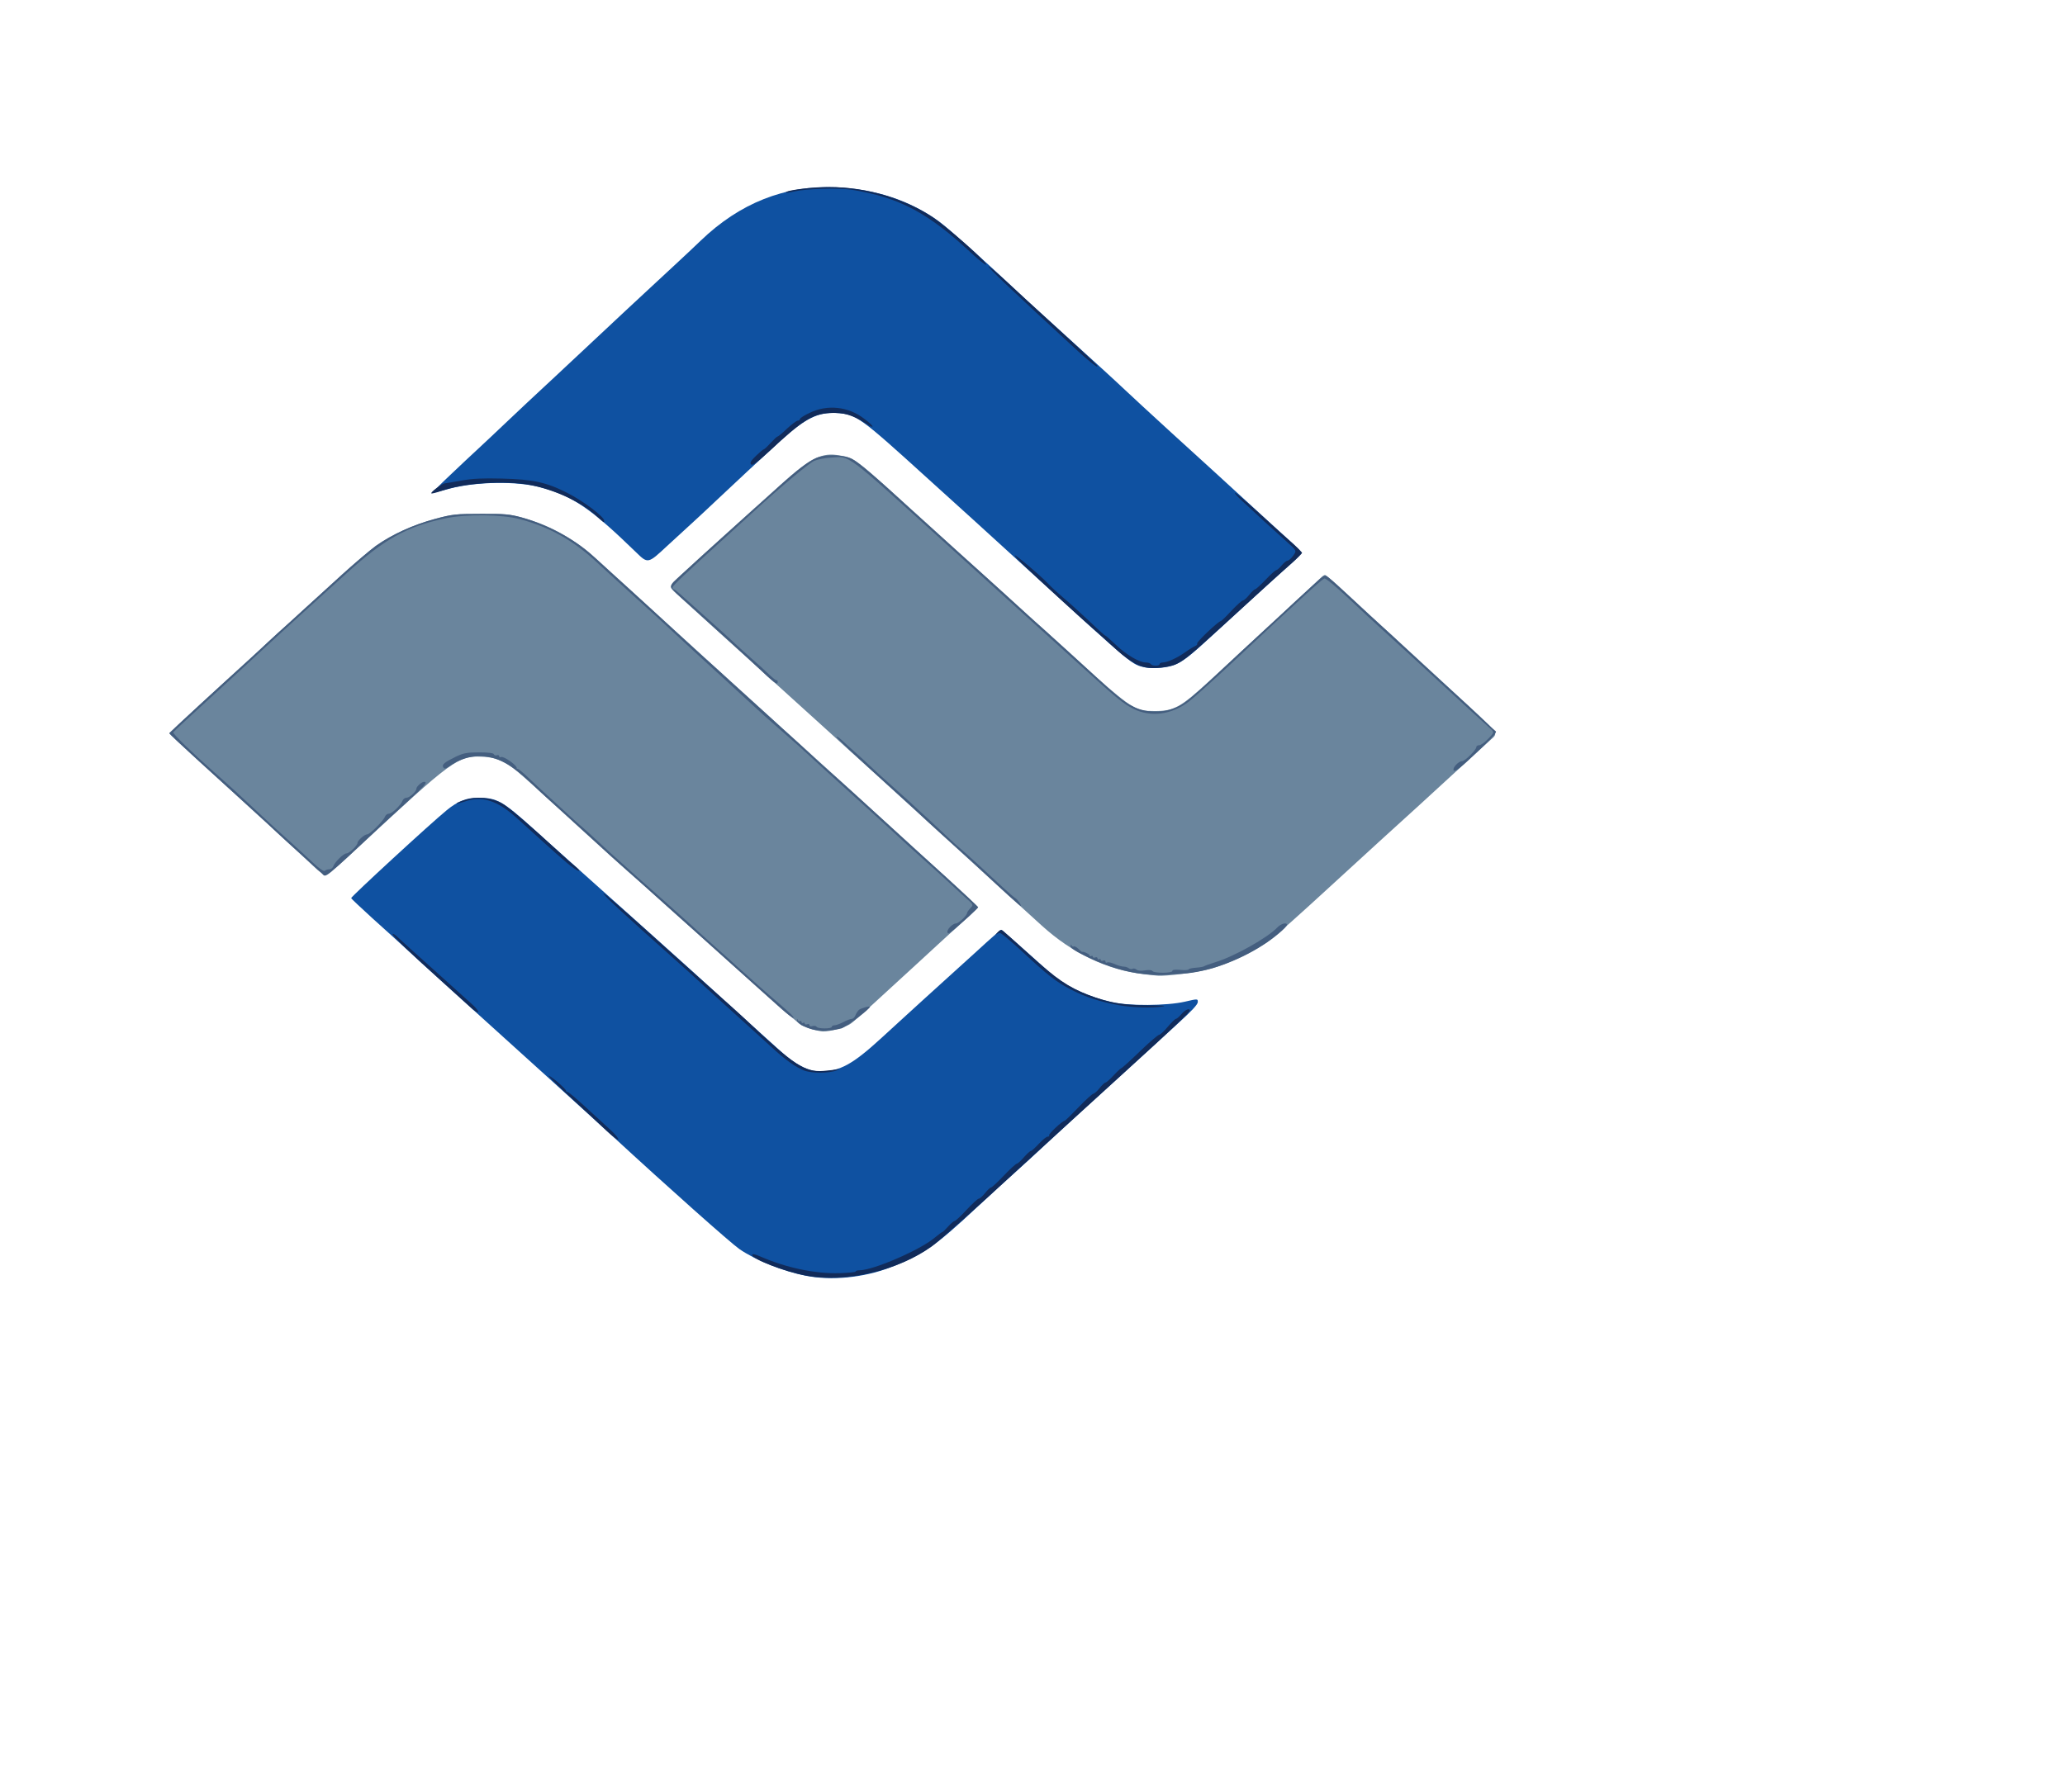
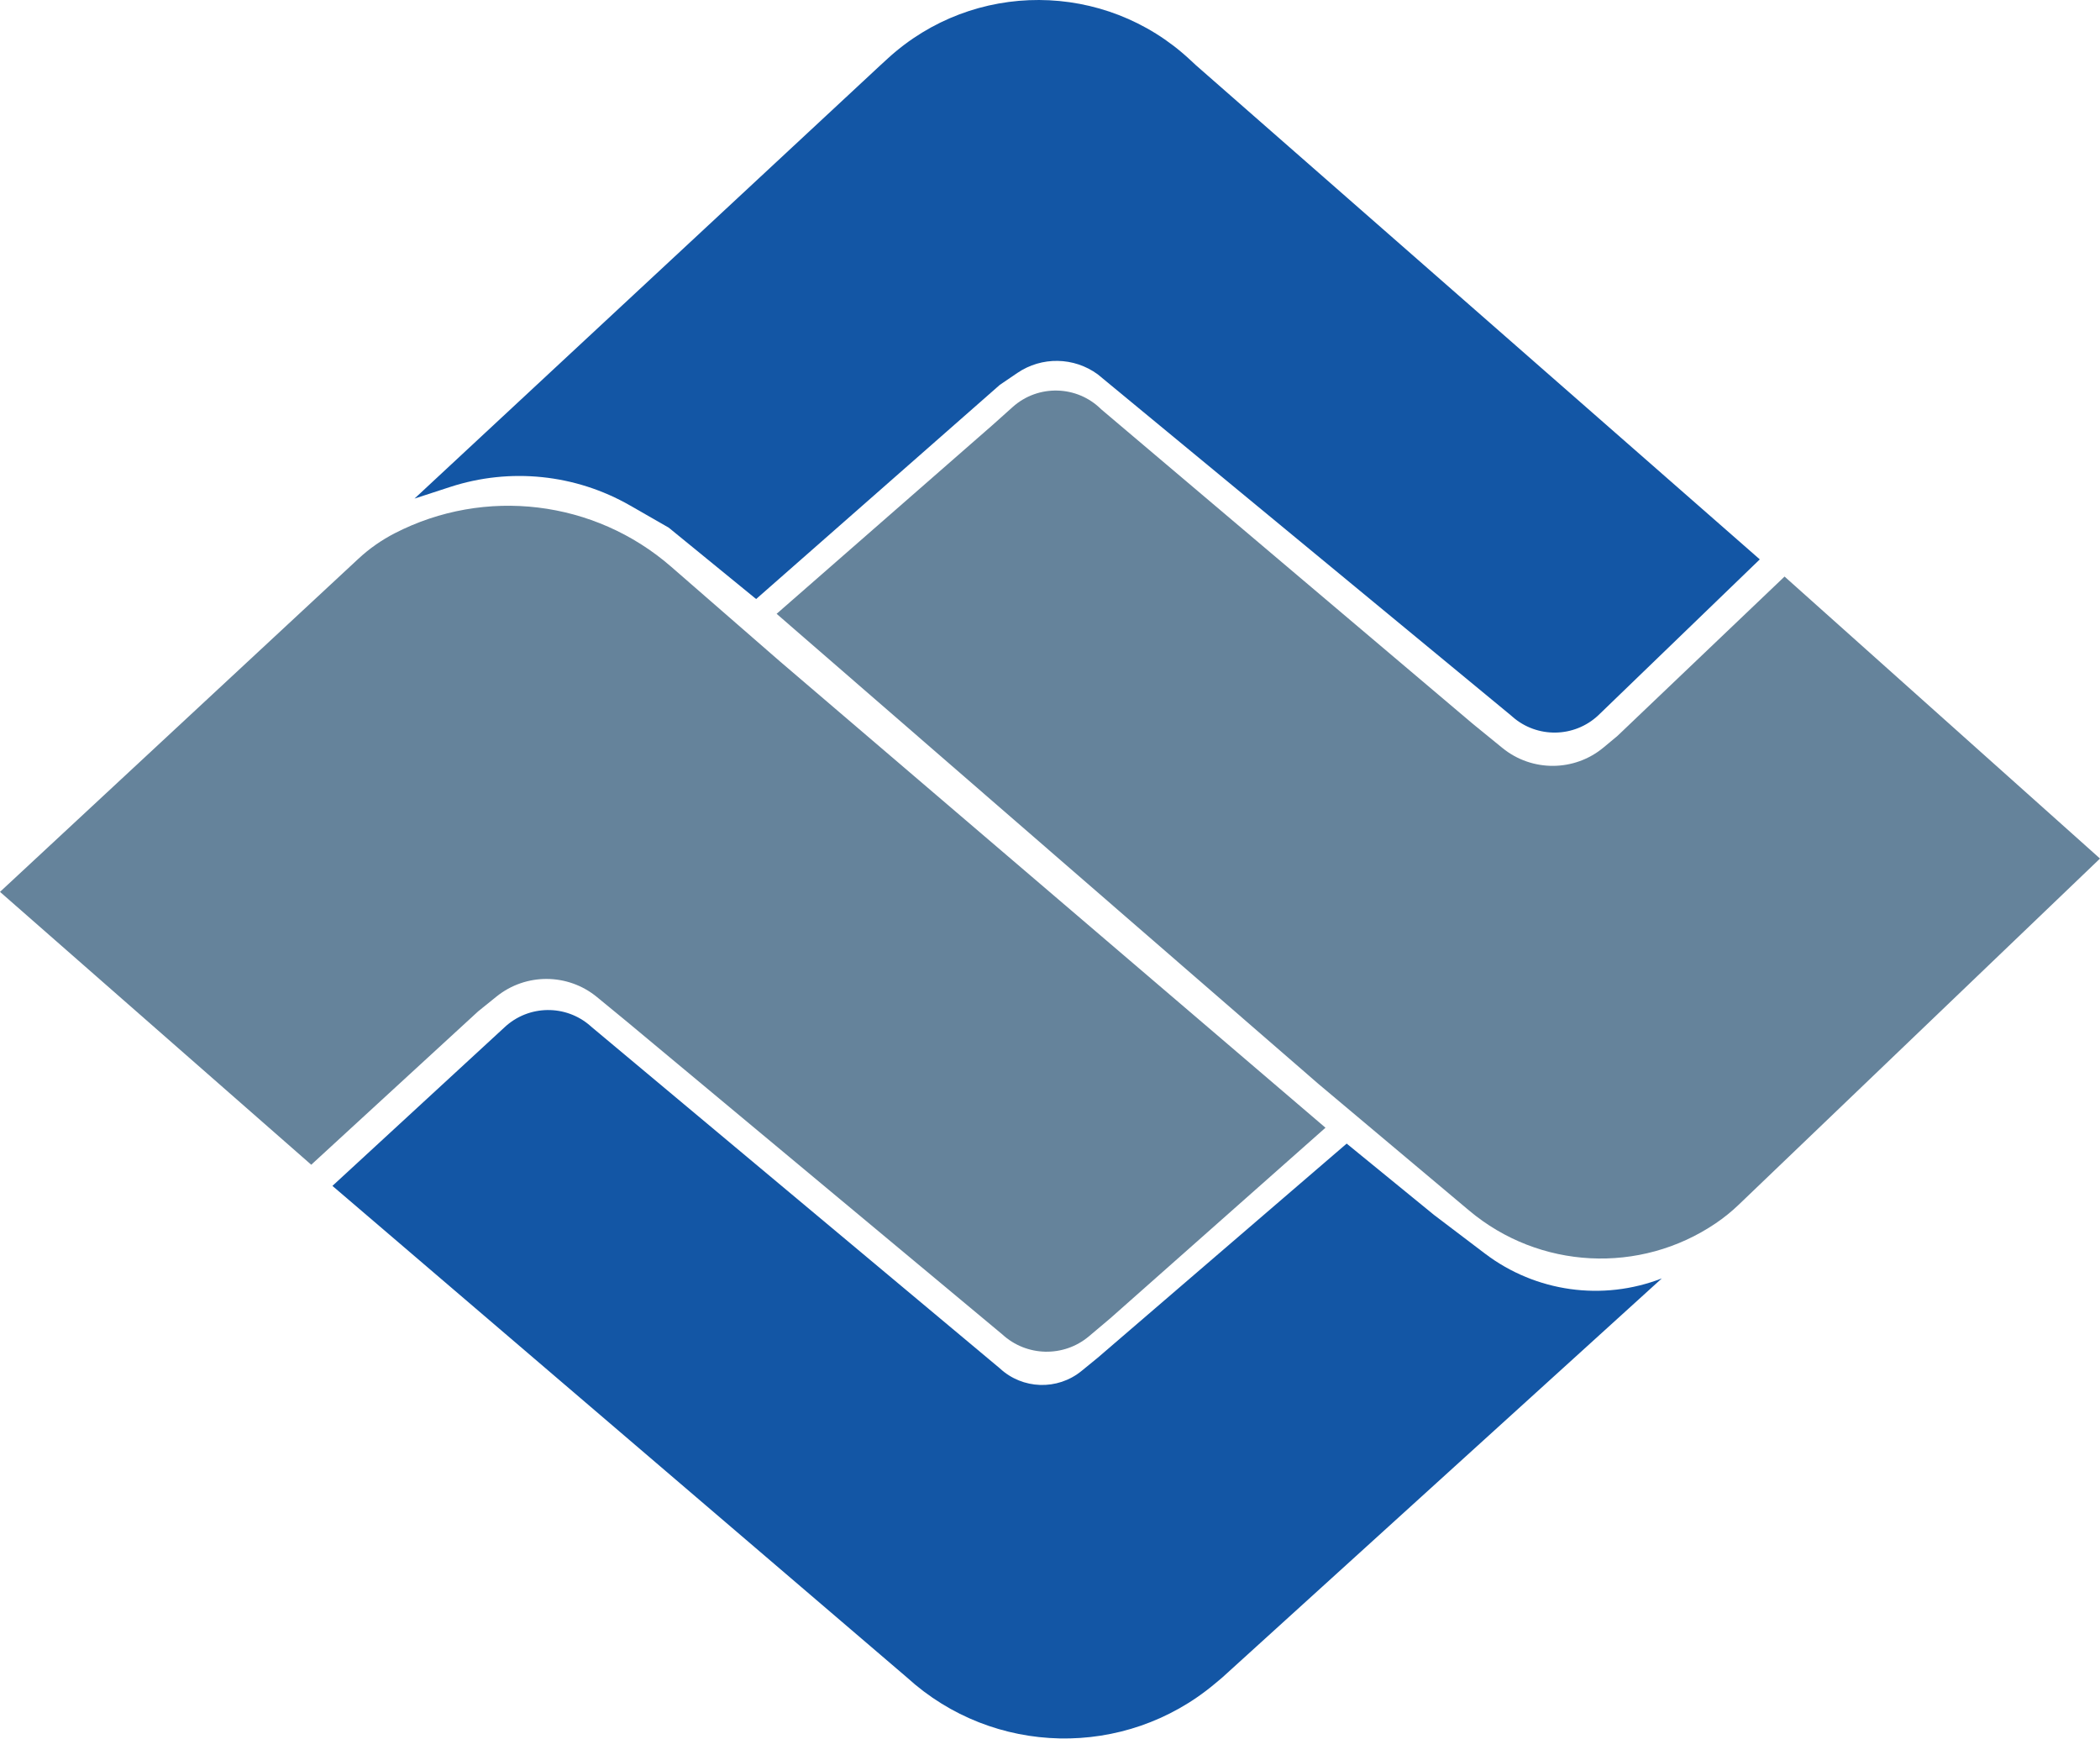
- <svg xmlns="http://www.w3.org/2000/svg" class="img-fluid" id="outputsvg" style="transform: matrix(0.781469, 0, 0, 0.781469, 14.5707, 1.07933); transform-origin: 50% 50% 0px; cursor: move; max-height: none; transition: none;" width="1014" height="880" viewBox="0 0 10140 8800">
-   <g id="l2L1PCWM2yLeaSR9aymw0vG" fill="rgb(185,198,210)" style="transform: none;">
-     <g style="transform: none;" />
-   </g>
-   <g id="l5W1vhOtUEKiYv2nPDq1Jh5" fill="rgb(106,133,157)" style="transform: none;">
-     <g style="transform: none;">
-       <path id="pXgRWZ0ek" d="M 4920 6456 c -25 -7 -57 -19 -72 -27 -15 -8 -234 -201 -488 -429 -254 -228 -488 -437 -519 -465 -94 -81 -233 -207 -466 -420 -332 -304 -346 -316 -405 -344 -40 -18 -76 -27 -131 -29 -146 -7 -185 21 -777 572 -203 188 -203 188 -280 115 -68 -65 -271 -251 -765 -702 -76 -69 -138 -128 -138 -131 0 -4 85 -84 188 -179 775 -712 1038 -949 1108 -999 102 -73 233 -133 370 -170 112 -30 132 -32 290 -32 148 -1 181 2 255 22 186 51 335 136 496 284 164 150 285 260 639 583 193 175 390 355 439 399 49 45 96 88 106 96 42 38 548 497 660 600 69 63 216 198 328 299 111 101 201 187 200 191 -2 4 -59 58 -128 120 -69 63 -172 157 -230 211 -256 236 -407 374 -438 397 -31 24 -130 52 -177 51 -11 0 -40 -6 -65 -13 z " />
-       <path id="pDMNWnJUD" d="M 7001 6109 c -231 -27 -449 -131 -641 -305 -204 -185 -518 -471 -680 -620 -96 -88 -256 -234 -355 -324 -99 -89 -243 -220 -320 -290 -77 -70 -192 -174 -255 -231 -216 -195 -675 -611 -704 -639 -29 -29 -29 -29 50 -103 85 -79 420 -383 618 -560 198 -176 263 -209 377 -188 95 16 83 7 534 416 110 100 297 269 415 376 221 200 410 371 674 611 85 78 177 152 211 170 54 30 68 33 145 33 122 0 161 -22 352 -197 188 -174 678 -627 696 -645 7 -7 17 -13 22 -13 4 0 67 55 140 123 73 67 172 158 220 202 99 90 387 355 591 544 136 126 136 126 90 166 -25 22 -109 99 -186 170 -146 135 -385 353 -509 465 -40 36 -195 178 -344 315 -150 138 -302 274 -340 303 -88 69 -263 155 -382 187 -77 22 -286 49 -335 43 -5 0 -43 -4 -84 -9 z " />
-     </g>
-   </g>
-   <g id="l5D5vNbfbMEpdORMyhtpSTR" fill="rgb(68,94,127)" style="transform: none;">
-     <g style="transform: none;">
-       <path id="p1BvAVeLqC" d="M 4918 6456 c -54 -15 -98 -41 -97 -59 0 -9 2 -9 6 1 2 6 9 10 14 6 5 -3 9 0 9 6 0 6 5 8 10 5 6 -3 10 -2 10 4 0 6 7 8 15 5 8 -4 15 -1 15 6 0 7 8 9 19 5 11 -3 22 -1 26 5 8 13 95 13 95 0 0 -5 8 -10 18 -10 9 0 34 -9 55 -20 20 -11 44 -20 52 -20 9 0 19 -10 24 -23 5 -13 15 -28 22 -34 15 -11 69 -26 69 -19 0 14 -151 128 -180 136 -63 16 -134 19 -182 6 z " />
-       <path id="pFRVLENU8" d="M 4719 6323 c -41 -36 -110 -99 -154 -138 -274 -247 -323 -291 -349 -314 -16 -14 -102 -91 -191 -171 -89 -80 -199 -179 -245 -220 -47 -41 -107 -95 -135 -120 -27 -24 -79 -72 -115 -105 -91 -84 -259 -236 -284 -258 -11 -10 -46 -42 -76 -71 -147 -140 -233 -187 -345 -187 -63 0 -131 22 -187 63 -25 17 -32 18 -39 7 -11 -17 7 -32 81 -68 47 -22 68 -26 144 -26 60 0 91 4 93 12 3 7 11 9 19 6 8 -3 14 0 14 6 0 6 6 8 13 5 16 -6 97 51 97 68 0 6 2 9 5 6 3 -3 39 27 79 66 41 39 107 100 147 136 40 36 89 81 109 100 21 19 53 49 73 65 19 17 66 59 104 95 38 36 103 95 144 131 41 37 86 77 100 90 15 13 57 51 95 84 37 33 77 69 90 80 12 11 55 49 95 85 40 36 85 76 99 90 15 14 60 54 100 90 41 36 86 76 101 90 14 14 57 52 94 85 37 33 80 71 95 85 16 14 54 48 86 75 106 91 129 113 123 119 -3 3 -39 -24 -80 -61 z " />
-       <path id="pAqXtyCnh" d="M 7001 6108 c -114 -12 -225 -46 -348 -104 -82 -39 -113 -59 -112 -72 0 -10 3 -12 6 -4 2 6 9 10 13 7 5 -3 18 3 30 15 11 11 21 19 23 19 7 -5 47 14 47 22 0 6 5 7 10 4 6 -3 10 -2 10 4 0 6 7 8 15 5 8 -4 15 -1 15 6 0 6 5 8 10 5 6 -3 10 -2 10 4 0 6 7 8 15 5 8 -4 15 -1 15 6 0 6 4 9 9 6 5 -4 22 -1 38 5 34 15 53 20 73 21 8 0 20 5 27 10 7 5 17 7 23 3 6 -4 17 -1 25 5 9 8 29 9 54 5 24 -4 41 -2 46 4 9 15 125 14 125 0 0 -8 17 -10 50 -7 27 3 51 1 52 -3 2 -5 23 -9 48 -11 25 -2 47 -6 50 -9 3 -3 37 -15 75 -27 117 -36 325 -153 385 -217 23 -24 60 -34 60 -16 0 14 -77 80 -152 128 -155 100 -348 169 -503 179 -44 2 -100 6 -125 8 -25 1 -78 -1 -119 -6 z " />
-       <path id="pjptrPbtk" d="M 5767 5846 c -6 -16 32 -56 54 -56 16 0 69 -50 69 -65 0 -5 9 -18 20 -30 21 -22 21 -22 -22 -60 -24 -21 -72 -66 -108 -99 -36 -34 -104 -95 -150 -136 -47 -41 -146 -131 -220 -200 -75 -69 -199 -181 -275 -250 -77 -69 -176 -159 -220 -200 -44 -41 -125 -114 -180 -161 -55 -48 -111 -97 -125 -110 -14 -13 -129 -118 -255 -234 -127 -115 -266 -244 -310 -285 -44 -42 -150 -139 -235 -215 -85 -77 -193 -175 -240 -219 -151 -142 -304 -228 -490 -277 -111 -30 -341 -32 -468 -5 -242 51 -385 131 -619 344 -76 68 -203 184 -283 256 -79 72 -181 165 -225 206 -73 68 -287 265 -500 460 -44 40 -81 76 -83 79 -3 9 117 126 258 251 92 81 174 156 263 240 110 103 119 111 207 190 46 41 113 103 149 137 41 39 70 58 76 52 5 -5 17 -9 27 -9 10 0 21 -8 25 -17 9 -28 65 -83 83 -83 18 0 70 -50 70 -66 0 -15 44 -54 61 -54 17 0 103 -86 112 -112 4 -10 15 -18 25 -18 19 0 75 -54 85 -82 4 -10 15 -18 25 -18 19 0 62 -39 62 -57 0 -13 33 -43 48 -43 26 0 7 23 -106 126 -64 59 -142 130 -172 158 -355 333 -337 319 -362 294 -13 -13 -70 -65 -128 -117 -58 -52 -130 -118 -160 -146 -30 -29 -86 -81 -125 -116 -38 -35 -90 -82 -115 -105 -25 -23 -133 -121 -240 -218 -107 -98 -194 -179 -193 -182 3 -5 336 -312 443 -408 36 -32 90 -82 120 -110 30 -29 84 -79 120 -112 36 -32 111 -100 165 -150 55 -50 163 -148 240 -219 77 -70 172 -150 210 -178 100 -71 234 -132 371 -169 111 -30 131 -32 289 -32 148 -1 181 2 255 22 163 45 335 137 446 239 23 21 81 74 129 118 49 44 96 87 105 95 9 8 65 60 126 115 60 55 134 123 164 151 30 28 109 100 175 160 66 59 138 124 160 145 22 20 144 130 270 245 127 115 240 218 251 229 11 11 56 52 99 90 92 81 236 211 414 375 69 63 217 198 329 299 111 101 202 186 202 189 0 3 -26 28 -57 57 -123 110 -131 116 -136 101 z " />
-       <path id="pf8ZPD02D" d="M 6149 5613 c -40 -37 -108 -99 -149 -138 -41 -39 -120 -111 -175 -160 -55 -49 -136 -123 -181 -164 -44 -42 -118 -110 -165 -152 -295 -267 -409 -373 -409 -382 0 -5 15 4 33 21 17 17 57 52 87 79 30 26 73 66 96 88 23 22 74 69 115 105 40 36 98 88 129 116 30 28 86 80 125 115 38 35 88 82 111 104 23 22 57 54 77 70 40 34 179 161 274 250 36 33 71 64 79 68 12 7 39 47 31 47 -2 0 -37 -30 -78 -67 z " />
-       <path id="pjDq8lGod" d="M 8947 4826 c -6 -16 32 -56 54 -56 18 0 89 -71 89 -88 0 -7 8 -12 18 -12 10 0 36 -18 57 -41 40 -41 40 -41 4 -72 -20 -18 -159 -144 -308 -282 -149 -137 -310 -285 -357 -327 -47 -42 -146 -134 -219 -203 -74 -70 -141 -125 -149 -123 -14 3 -132 110 -584 533 -118 110 -239 219 -270 242 -109 82 -237 98 -345 45 -64 -32 -106 -66 -334 -273 -130 -118 -205 -186 -833 -754 -658 -596 -611 -560 -734 -553 -39 2 -87 12 -107 21 -37 18 -217 169 -389 327 -57 52 -134 122 -170 155 -253 229 -330 302 -330 313 0 6 3 12 8 12 4 0 23 15 43 33 47 42 189 170 253 227 28 25 67 61 87 80 20 19 68 62 105 95 38 33 88 78 111 101 24 23 45 39 48 36 3 -3 5 3 5 12 0 21 -24 3 -130 -98 -55 -52 -241 -221 -424 -386 -146 -131 -140 -109 -51 -192 73 -68 164 -150 395 -358 46 -41 92 -83 104 -93 11 -10 59 -53 105 -95 123 -113 193 -166 242 -187 60 -25 168 -22 225 5 41 20 148 111 359 306 55 50 197 178 315 285 186 166 411 371 446 404 6 5 46 42 90 80 43 39 110 99 149 135 306 282 342 313 409 347 72 37 171 42 248 14 77 -29 91 -41 448 -376 47 -44 113 -105 146 -135 33 -30 114 -105 179 -166 66 -61 135 -124 152 -139 33 -27 33 -27 60 -5 16 12 82 72 148 134 66 62 149 139 185 171 36 32 92 84 125 115 98 91 197 183 250 231 156 142 196 179 257 238 37 35 73 68 80 73 9 5 -17 36 -87 103 -140 133 -172 158 -178 141 z " />
-     </g>
-   </g>
-   <g id="l4PqbqEt7QiyRpVryJ8LrOq" fill="rgb(15,81,161)" style="transform: none;">
-     <g style="transform: none;">
-       <path id="p1EJS9KFC1" d="M 4875 8004 c -144 -29 -311 -96 -415 -167 -57 -40 -443 -383 -805 -717 -126 -116 -592 -538 -1069 -969 -77 -69 -176 -160 -220 -201 -45 -41 -141 -129 -214 -194 -72 -66 -132 -122 -132 -125 0 -10 499 -470 601 -553 67 -55 124 -78 195 -78 120 0 155 20 349 195 44 40 127 115 185 166 247 220 890 797 950 853 36 34 126 116 200 182 74 67 171 154 215 194 98 89 178 130 253 130 123 0 203 -44 384 -210 57 -52 182 -167 278 -254 96 -87 241 -219 322 -292 80 -74 149 -134 153 -134 3 0 72 60 153 133 81 73 165 147 187 164 91 70 217 126 355 158 105 24 344 23 458 -3 82 -19 82 -19 82 2 0 15 -39 57 -121 131 -66 61 -160 146 -208 190 -365 333 -546 498 -606 554 -39 36 -93 86 -120 111 -148 133 -277 252 -335 306 -253 238 -345 302 -545 377 -168 64 -368 83 -530 51 z " />
-       <path id="p12Z7QNnY4" d="M 7010 4181 c -85 -18 -67 -3 -701 -582 -178 -162 -351 -320 -384 -350 -33 -30 -157 -142 -275 -249 -436 -396 -456 -411 -581 -418 -115 -7 -197 34 -352 175 -95 87 -312 289 -407 379 -47 44 -107 101 -135 126 -27 25 -104 95 -170 156 -120 112 -120 112 -195 39 -283 -275 -397 -353 -599 -408 -147 -40 -407 -36 -571 8 -124 34 -124 35 0 -83 63 -60 144 -136 180 -169 36 -33 112 -105 170 -160 58 -55 199 -188 315 -295 115 -107 255 -238 310 -290 55 -52 188 -176 295 -275 107 -99 245 -227 305 -285 247 -238 531 -350 849 -337 250 11 468 83 651 216 56 41 278 239 465 415 72 68 222 204 570 520 36 33 97 89 135 125 39 37 167 155 285 263 198 180 346 315 604 552 54 50 107 98 116 106 77 68 101 93 98 104 -2 7 -28 35 -59 62 -78 69 -372 337 -507 462 -126 117 -174 154 -226 176 -45 19 -139 27 -186 17 z " />
-     </g>
-   </g>
-   <g id="lCvIe4T9Q9J5NO4DwvTxts" fill="rgb(17,43,90)" style="transform: none;">
-     <g style="transform: none;">
-       <path id="p14qP85KS" d="M 4882 8004 c -131 -23 -342 -104 -342 -130 0 -9 14 -7 53 10 160 70 344 109 498 104 54 -2 99 -6 99 -10 0 -5 11 -8 24 -8 87 0 384 -129 473 -205 23 -19 44 -35 47 -35 4 0 20 -16 37 -35 17 -19 36 -35 41 -35 6 0 39 -31 75 -70 36 -38 70 -70 76 -70 7 0 25 -16 40 -35 15 -19 32 -35 37 -35 6 0 42 -34 81 -75 39 -41 76 -75 82 -75 5 0 25 -18 44 -40 19 -22 39 -40 44 -40 5 0 27 -20 50 -45 23 -25 48 -45 56 -45 8 0 12 -4 9 -9 -5 -8 84 -91 98 -91 3 0 42 -38 87 -85 45 -47 87 -85 93 -85 6 0 24 -16 39 -35 15 -19 32 -35 37 -35 5 0 28 -20 51 -45 23 -25 45 -45 48 -45 4 0 56 -47 116 -105 60 -58 115 -105 122 -105 6 0 31 -22 54 -50 23 -27 46 -50 51 -50 5 0 21 -13 35 -30 23 -28 53 -40 53 -22 0 10 -125 128 -400 378 -196 178 -597 544 -705 644 -205 190 -473 429 -514 458 -213 154 -542 232 -789 186 z " />
-       <path id="pxFDmpg1V" d="M 3624 7092 c -39 -37 -136 -127 -217 -201 -81 -74 -147 -139 -147 -144 0 -4 25 13 55 38 30 26 55 51 55 56 0 5 5 9 11 9 6 0 58 44 116 98 58 53 128 118 156 143 27 25 48 51 46 57 -2 6 -36 -19 -75 -56 z " />
-       <path id="p1B5HqxTUz" d="M 4868 6715 c -53 -20 -121 -68 -209 -150 -42 -38 -134 -122 -204 -185 -70 -63 -167 -151 -215 -195 -47 -44 -129 -118 -181 -164 -324 -288 -467 -420 -453 -421 6 0 129 107 274 238 145 130 296 266 336 302 170 151 243 216 304 274 283 267 352 312 468 303 37 -3 78 -8 92 -11 14 -3 9 0 -10 8 -44 18 -154 19 -202 1 z " />
-       <path id="pJkac9S9v" d="M 2765 6312 c -28 -26 -113 -103 -190 -172 -189 -170 -295 -271 -295 -283 0 -6 12 1 28 15 15 14 59 55 98 90 39 34 131 118 205 184 74 67 152 137 173 156 21 19 37 40 35 46 -2 6 -27 -10 -54 -36 z " />
-       <path id="pGrwrhUPH" d="M 6845 6304 c -120 -22 -211 -51 -299 -97 -97 -50 -145 -88 -308 -239 -70 -65 -133 -118 -141 -118 -7 0 -18 4 -25 10 -7 5 -3 0 8 -12 15 -17 24 -20 34 -13 8 6 84 74 170 152 163 149 245 205 367 252 128 49 220 65 374 66 88 0 123 2 95 7 -72 11 -189 7 -275 -8 z " />
-       <path id="pzRTp52rS" d="M 3373 5407 c -33 -28 -96 -83 -138 -122 -42 -38 -118 -107 -168 -152 -128 -117 -224 -148 -337 -108 -24 8 -45 13 -47 11 -2 -2 19 -12 48 -21 75 -25 172 -17 238 21 46 27 177 139 356 304 38 36 86 78 105 93 19 15 28 27 20 27 -8 0 -43 -24 -77 -53 z " />
-       <path id="pjjTnQzi0" d="M 7014 4181 c -57 -10 -120 -50 -210 -134 -44 -40 -100 -91 -125 -112 -51 -43 -351 -318 -436 -399 -29 -27 -53 -54 -53 -59 0 -10 161 126 210 178 19 21 62 60 95 88 33 27 106 94 163 147 56 54 102 95 102 92 0 -3 28 22 63 55 66 64 150 113 191 113 14 0 28 5 31 10 3 6 17 10 31 10 13 0 24 -4 24 -10 0 -5 8 -10 19 -10 28 0 91 -28 141 -64 25 -18 53 -35 63 -39 10 -4 16 -11 13 -16 -6 -9 134 -141 148 -141 4 0 34 -29 67 -65 34 -36 66 -65 73 -65 6 0 24 -16 39 -35 15 -19 32 -35 37 -35 5 0 34 -27 66 -60 31 -33 61 -60 66 -60 5 0 21 -13 35 -30 13 -16 30 -30 37 -30 7 0 23 -14 35 -31 23 -32 23 -32 -40 -88 -35 -31 -100 -90 -145 -131 -44 -41 -104 -97 -133 -123 -29 -27 -51 -51 -48 -54 3 -3 72 55 152 128 81 74 174 158 208 188 34 30 62 58 62 62 0 4 -30 34 -66 66 -71 62 -183 164 -422 383 -201 184 -255 229 -302 250 -48 21 -135 30 -191 21 z " />
-       <path id="pRzIPQsiU" d="M 3559 3227 c -94 -86 -259 -163 -416 -193 -155 -29 -411 -13 -551 36 -35 12 -66 20 -68 17 -7 -7 65 -60 84 -63 10 -1 58 -9 108 -18 68 -12 130 -15 250 -12 198 5 281 23 414 91 100 51 230 149 230 174 0 15 1 15 -51 -32 z " />
-       <path id="p144KUHa8S" d="M 4533 2905 c -9 -10 -2 -22 31 -54 23 -22 45 -41 49 -41 4 0 23 -18 43 -40 20 -22 39 -40 43 -40 4 0 31 -22 60 -50 29 -27 60 -50 67 -50 8 0 14 -5 14 -10 0 -6 28 -24 63 -40 111 -53 241 -39 341 38 67 50 70 70 5 27 -76 -50 -138 -68 -218 -63 -112 6 -172 43 -381 238 -82 75 -108 94 -117 85 z " />
-       <path id="pAGe5J4G7" d="M 6589 2195 c -412 -379 -576 -534 -564 -535 6 0 60 46 121 103 60 56 184 170 274 252 287 263 299 275 286 275 -7 0 -60 -43 -117 -95 z " />
-       <path id="p1EUphXI2v" d="M 5925 1584 c -279 -261 -460 -357 -758 -405 -85 -13 -288 -7 -366 11 -24 6 -46 9 -48 6 -11 -10 113 -29 228 -33 236 -10 490 58 684 182 90 57 370 305 344 305 -8 -1 -45 -30 -84 -66 z " />
-     </g>
-   </g>
+ <svg xmlns="http://www.w3.org/2000/svg" width="418" height="346" viewBox="0 0 418 346" fill="none">
+   <path d="M243.278 333.878L330.779 254.435C318.989 259.011 305.664 257.144 295.592 249.504L285.447 241.808L268.052 227.603L218.504 270.218L215.278 272.853C210.484 276.767 203.528 276.541 199 272.323L117.825 204.454L117.532 204.196C112.618 199.868 105.211 199.979 100.43 204.454L66.168 236.021L180.551 333.878C197.755 349.543 223.916 350.087 241.758 335.151L243.278 333.878Z" fill="#1356A5" />
+   <path d="M175.28 12.947L82.508 99.23L89.615 96.914C101.533 93.03 114.543 94.371 125.414 100.604L133.111 105.018L150.506 119.223L199 76.607L202.496 74.229C207.351 70.925 213.765 71.035 218.504 74.503L300.733 142.372L301.026 142.629C305.94 146.958 313.347 146.846 318.128 142.372L350.282 111.331L238.007 12.947L236.846 11.867C219.944 -3.859 193.768 -3.968 176.735 11.616L175.28 12.947Z" fill="#1356A5" />
+   <path d="M155.25 131.639L263.835 224.446L221.03 262.349L216.765 265.947C211.737 270.189 204.33 270.026 199.494 265.567L124.929 203.456L118.82 198.434C113.024 193.669 104.671 193.629 98.829 198.338L95.159 201.297L61.95 231.812L0 177.504L71.333 111.211C73.501 109.196 75.936 107.487 78.57 106.132C96.538 96.884 118.342 99.52 133.58 112.78L155.25 131.639Z" fill="#65839B" />
+   <path d="M262.461 215.753L154.583 122.166L197.629 84.535L201.578 80.999C206.64 76.468 214.365 76.667 219.184 81.454L293.239 144.129L299.06 148.87C304.928 153.651 313.369 153.606 319.186 148.764L321.941 146.471L355.211 114.748L418 170.874L346.08 239.774C344.667 241.128 343.143 242.36 341.523 243.458C326.439 253.684 306.383 252.652 292.433 240.933L262.461 215.753Z" fill="#65839B" />
</svg>
